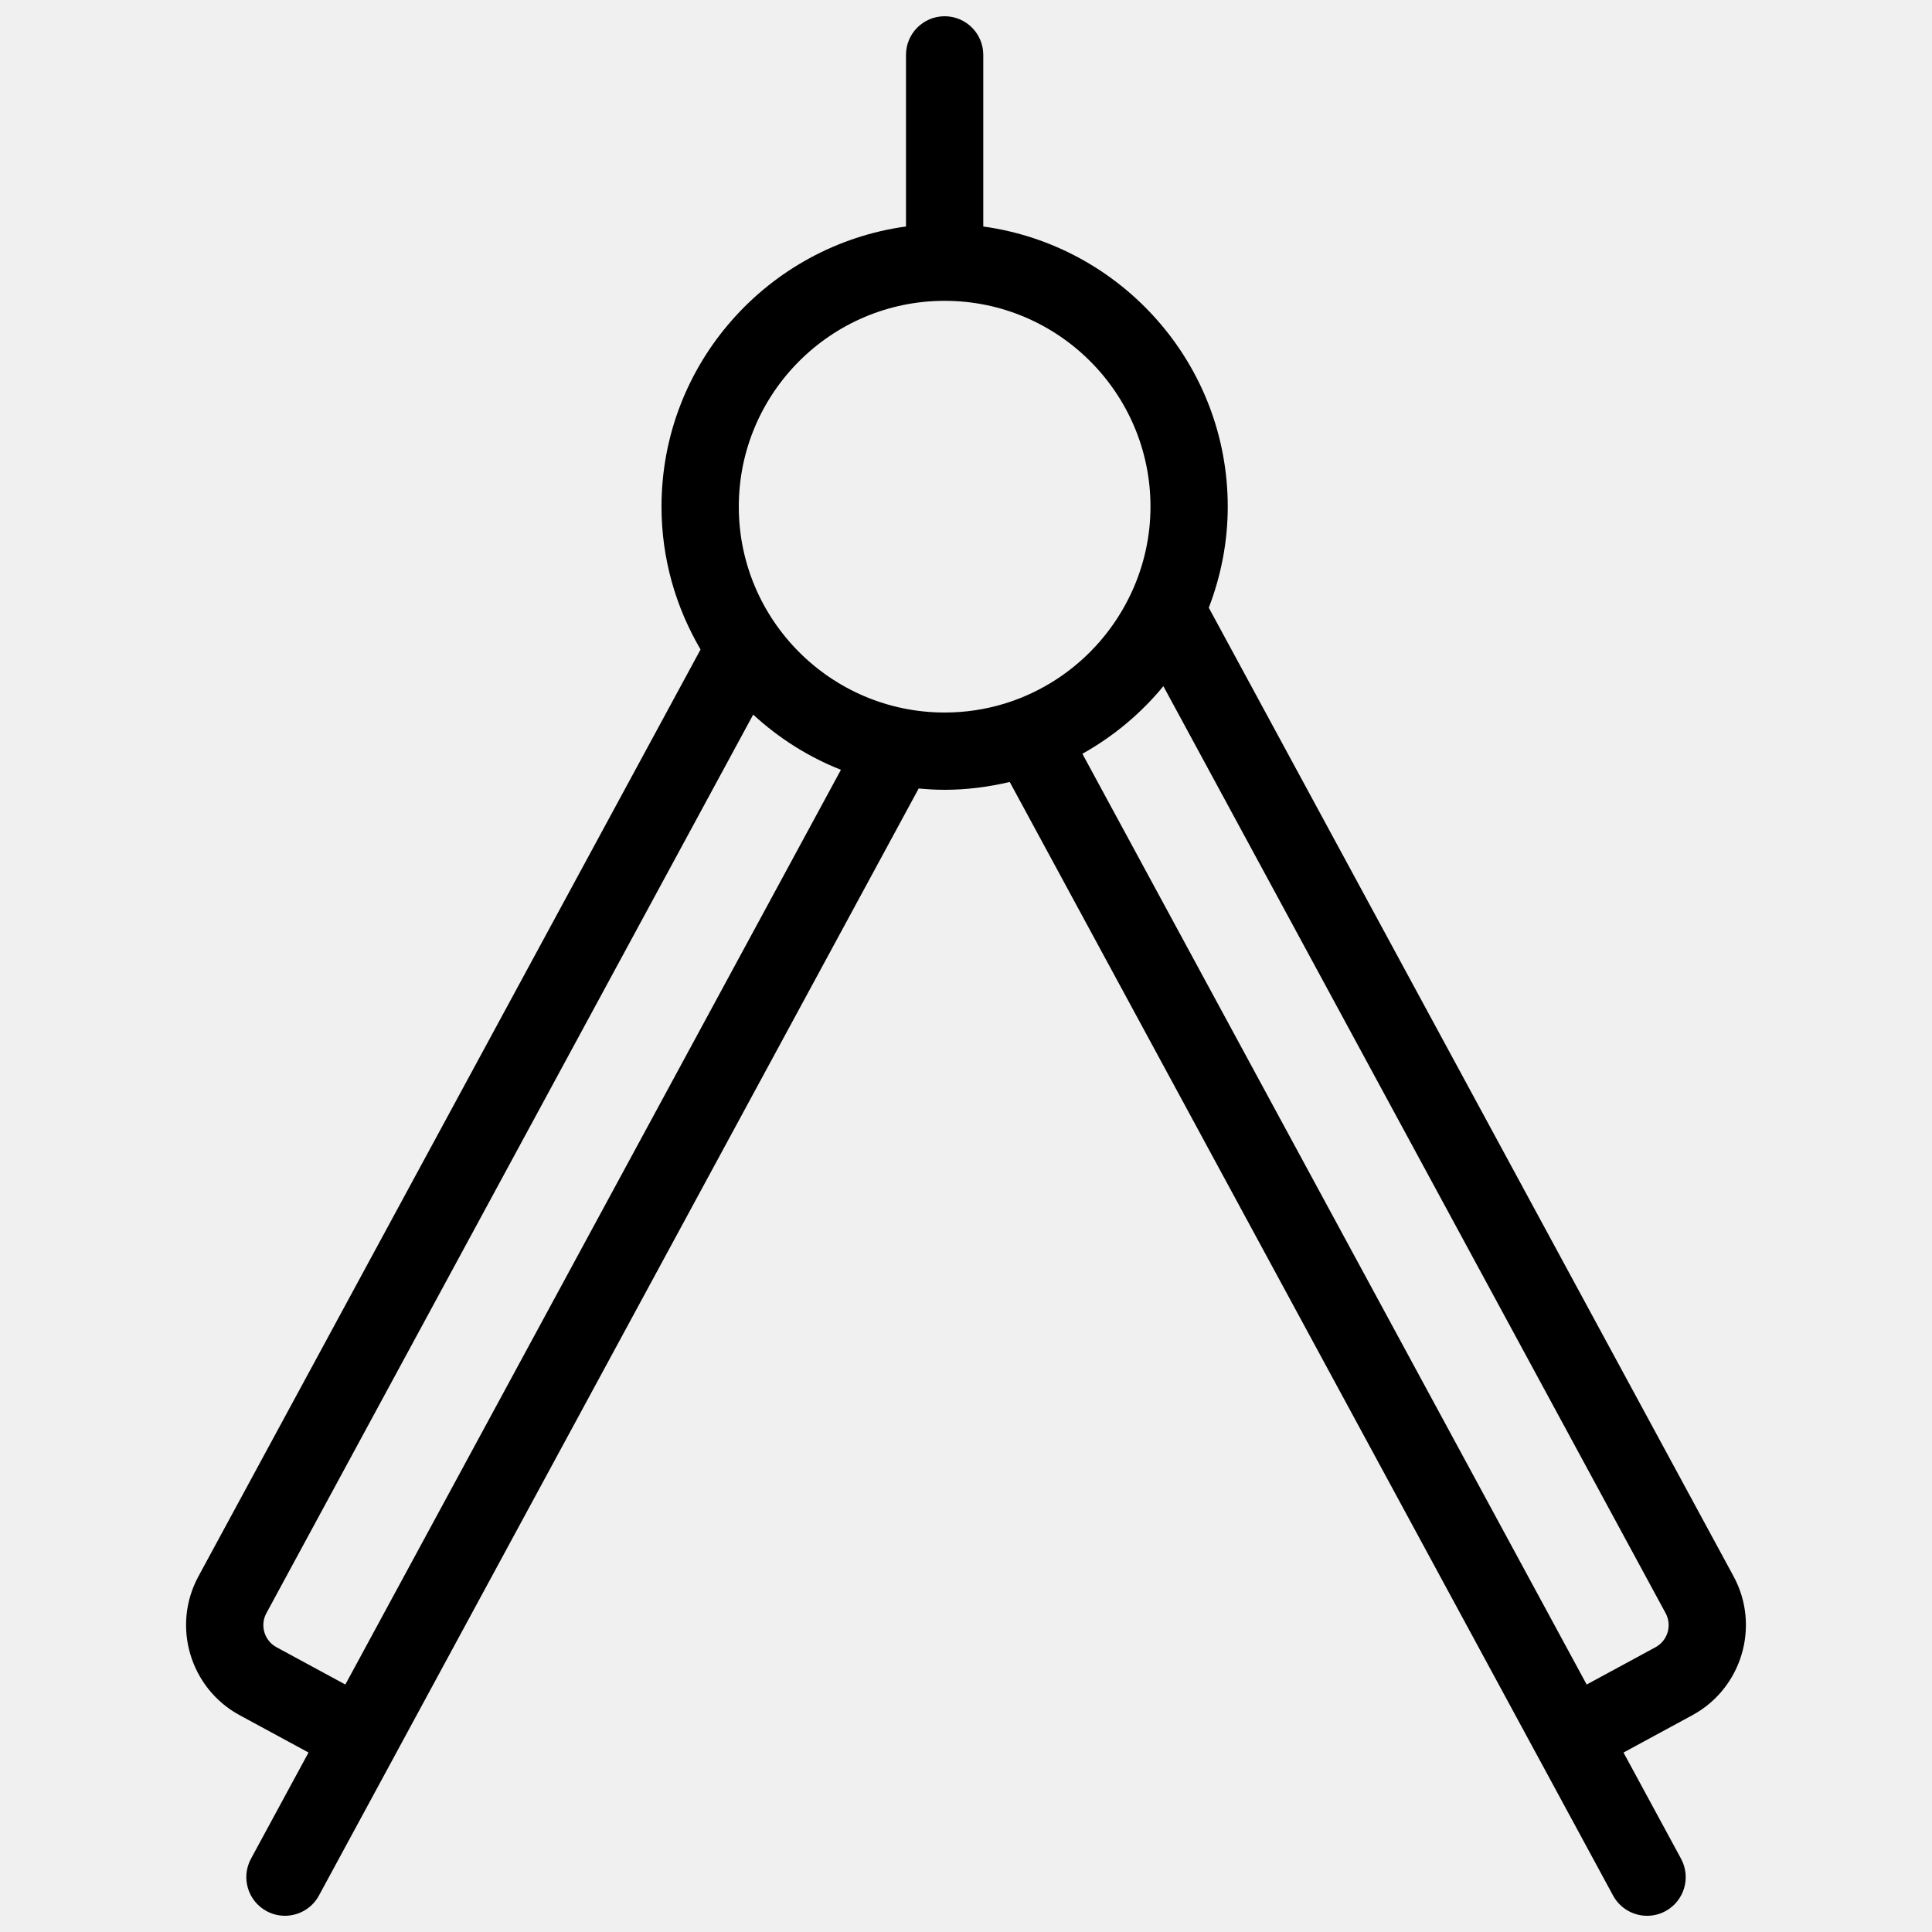
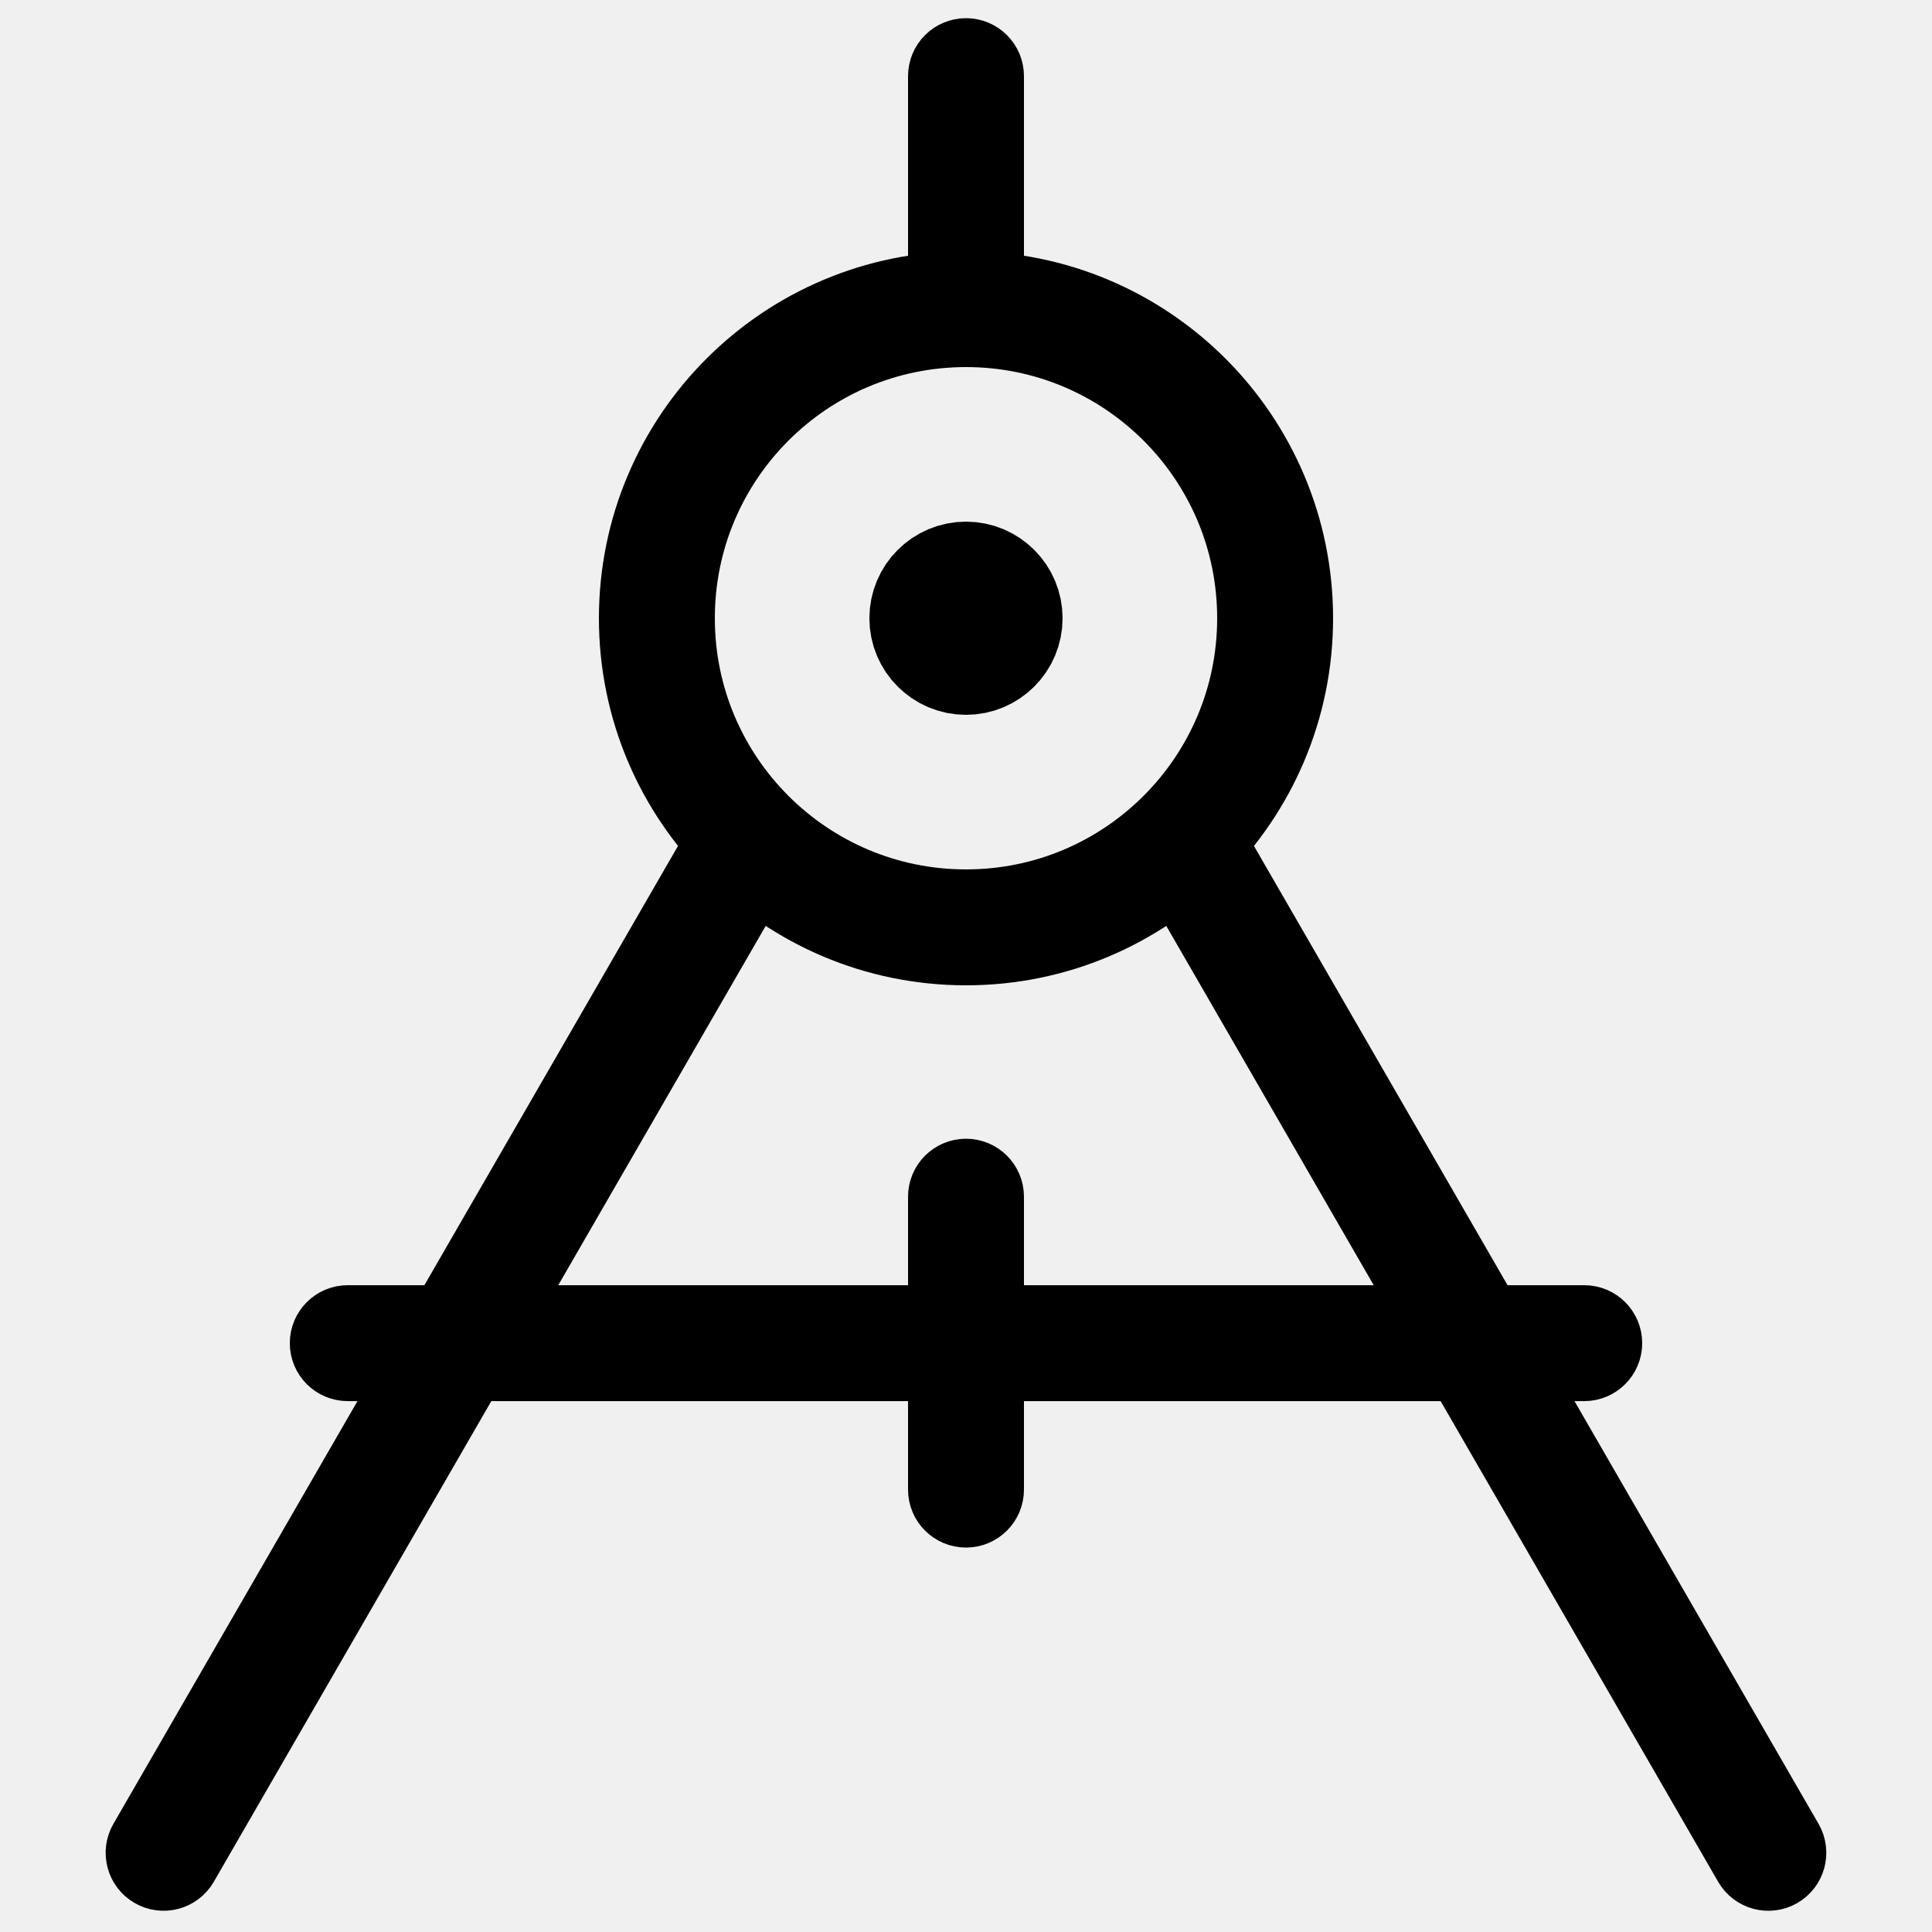
- <svg xmlns="http://www.w3.org/2000/svg" height="300px" width="300px" fill="#000000" version="1.1" x="0px" y="0px" viewBox="0 0 100 100" enable-background="new 0 0 100 100" xml:space="preserve">
-   <path d="M89.73,81.592L62.567,31.456c0.624-1.627,0.981-3.386,0.981-5.231c0-7.4-5.52-13.521-12.654-14.501V2.841  c0-1.104-0.896-2-2-2s-2,0.896-2,2v8.882c-7.135,0.98-12.655,7.101-12.655,14.501c0,2.698,0.746,5.219,2.022,7.393L10.27,81.593  c-1.392,2.569-0.434,5.793,2.136,7.186l3.563,1.931l-2.978,5.497c-0.526,0.972-0.166,2.186,0.806,2.712  c0.303,0.164,0.629,0.241,0.951,0.241c0.71,0,1.398-0.379,1.76-1.047l3.931-7.255l0-0.001c0-0.001,0-0.001,0-0.001l27.112-50.044  c0.443,0.041,0.89,0.068,1.343,0.068c1.161,0,2.285-0.15,3.369-0.406l27.292,50.372c0.002,0.004,0.003,0.008,0.005,0.012  c0.002,0.003,0.004,0.005,0.006,0.007l3.927,7.249c0.362,0.668,1.05,1.047,1.761,1.047c0.321,0,0.648-0.077,0.951-0.241  c0.971-0.526,1.332-1.74,0.806-2.712l-2.979-5.497l3.562-1.931C90.163,87.386,91.122,84.162,89.73,81.592z M17.875,87.191  l-3.563-1.931c-0.631-0.342-0.866-1.133-0.524-1.763l25.197-46.509c1.316,1.213,2.849,2.188,4.541,2.857L17.875,87.191z   M38.24,26.225c0-5.875,4.78-10.654,10.655-10.654s10.654,4.779,10.654,10.654c0,1.574-0.352,3.064-0.967,4.41  c-0.004,0.005-0.006,0.011-0.009,0.017c-1.685,3.669-5.385,6.228-9.679,6.228C43.02,36.879,38.24,32.1,38.24,26.225z M85.688,85.261  l-3.562,1.93L56.024,39.016c1.606-0.899,3.03-2.086,4.192-3.5l25.996,47.981C86.555,84.128,86.319,84.919,85.688,85.261z" />
+ <svg xmlns="http://www.w3.org/2000/svg" width="100" height="100" viewBox="0 0 100 100" fill="none">
+   <g clip-path="url(#clip0_0_3)">
+     <circle cx="50" cy="32" r="16" stroke="black" stroke-width="6" />
+     <circle cx="49.999" cy="32" r="2" fill="black" stroke="black" stroke-width="6" />
+     <rect x="37.109" y="43.294" width="3" height="61.38" rx="1.5" transform="rotate(30 37.1091 43.2943)" stroke="black" stroke-width="3" />
+     <rect x="0.549" y="-2.049" width="3" height="61.38" rx="1.5" transform="matrix(0.866025 -0.5 -0.5 -0.866025 89.4808 96.451)" stroke="black" stroke-width="3" />
+     <rect x="1.5" y="-1.5" width="3" height="13" rx="1.5" transform="matrix(1 0 0 -1 47 13.9406)" stroke="black" stroke-width="3" />
+     <rect x="1.5" y="-1.5" width="3" height="18.161" rx="1.5" transform="matrix(1 0 0 -1 47 77.102)" stroke="black" stroke-width="3" />
+     <rect x="-1.5" y="-1.5" width="3" height="67" rx="1.5" transform="matrix(0 -1 -1 0 82 69.5216)" stroke="black" stroke-width="3" />
+   </g>
+   <defs>
+     <clipPath id="clip0_0_3">
+       <rect width="100" height="100" fill="white" />
+     </clipPath>
+   </defs>
</svg>
